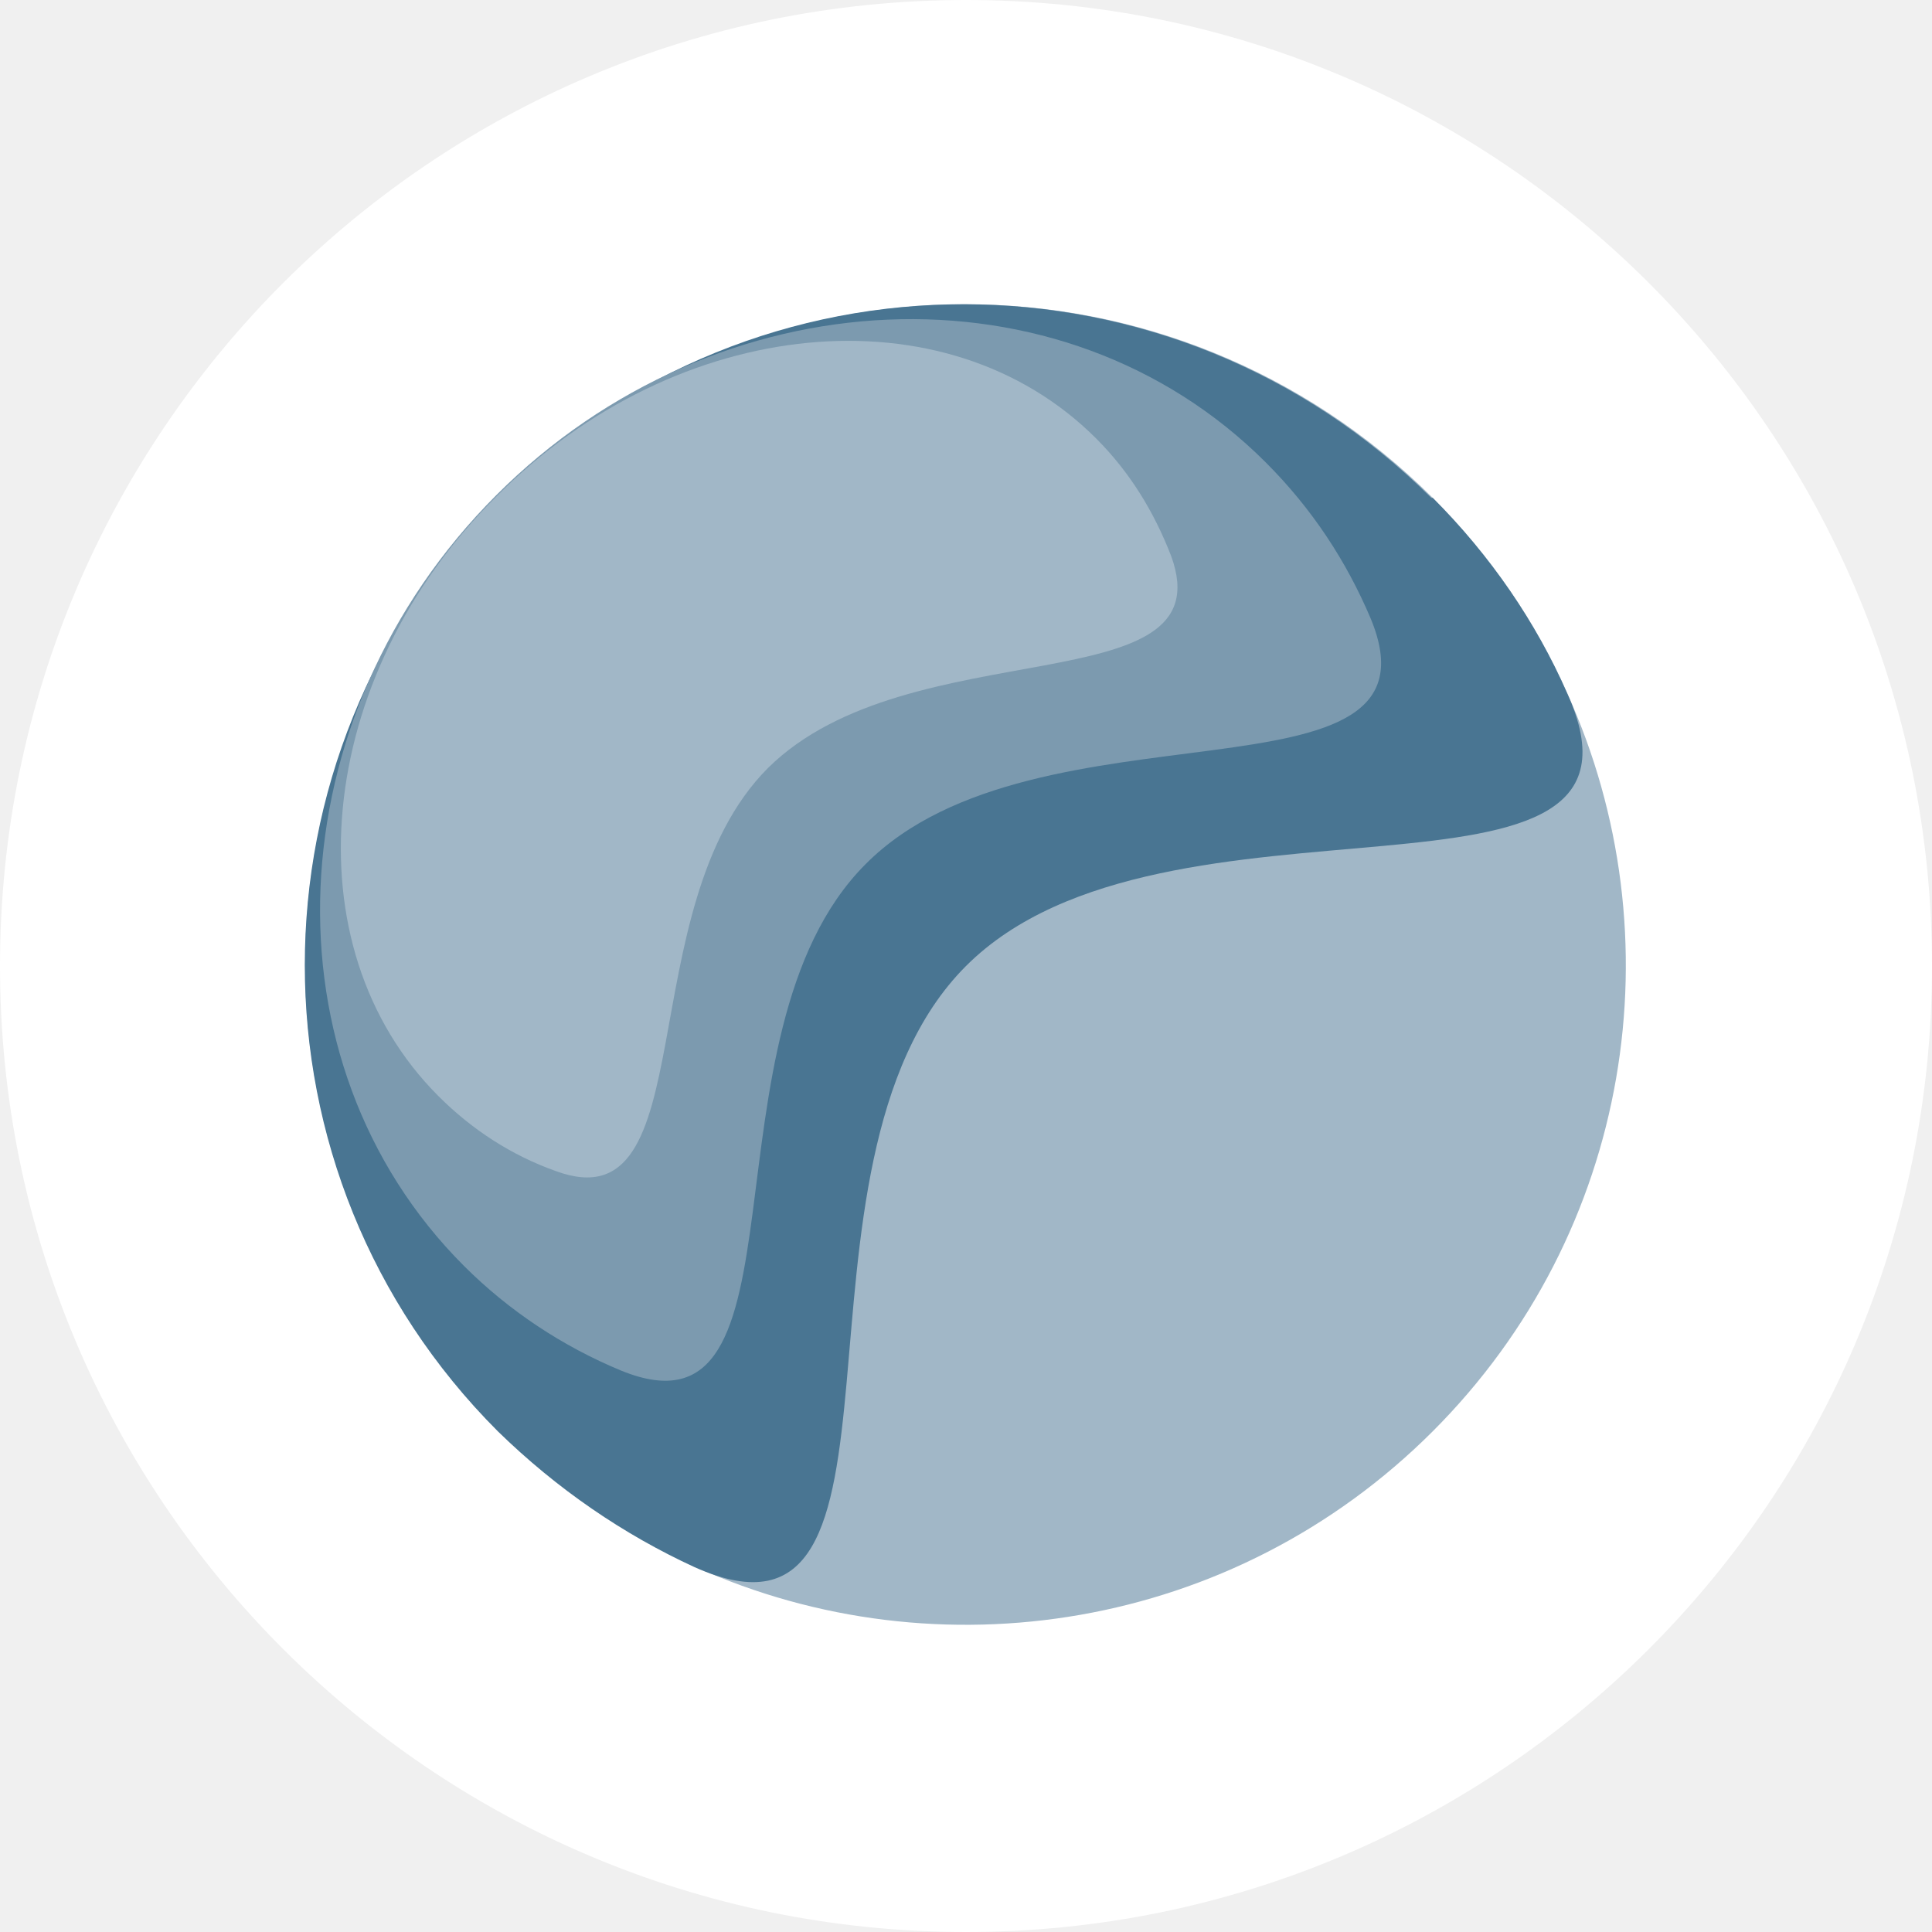
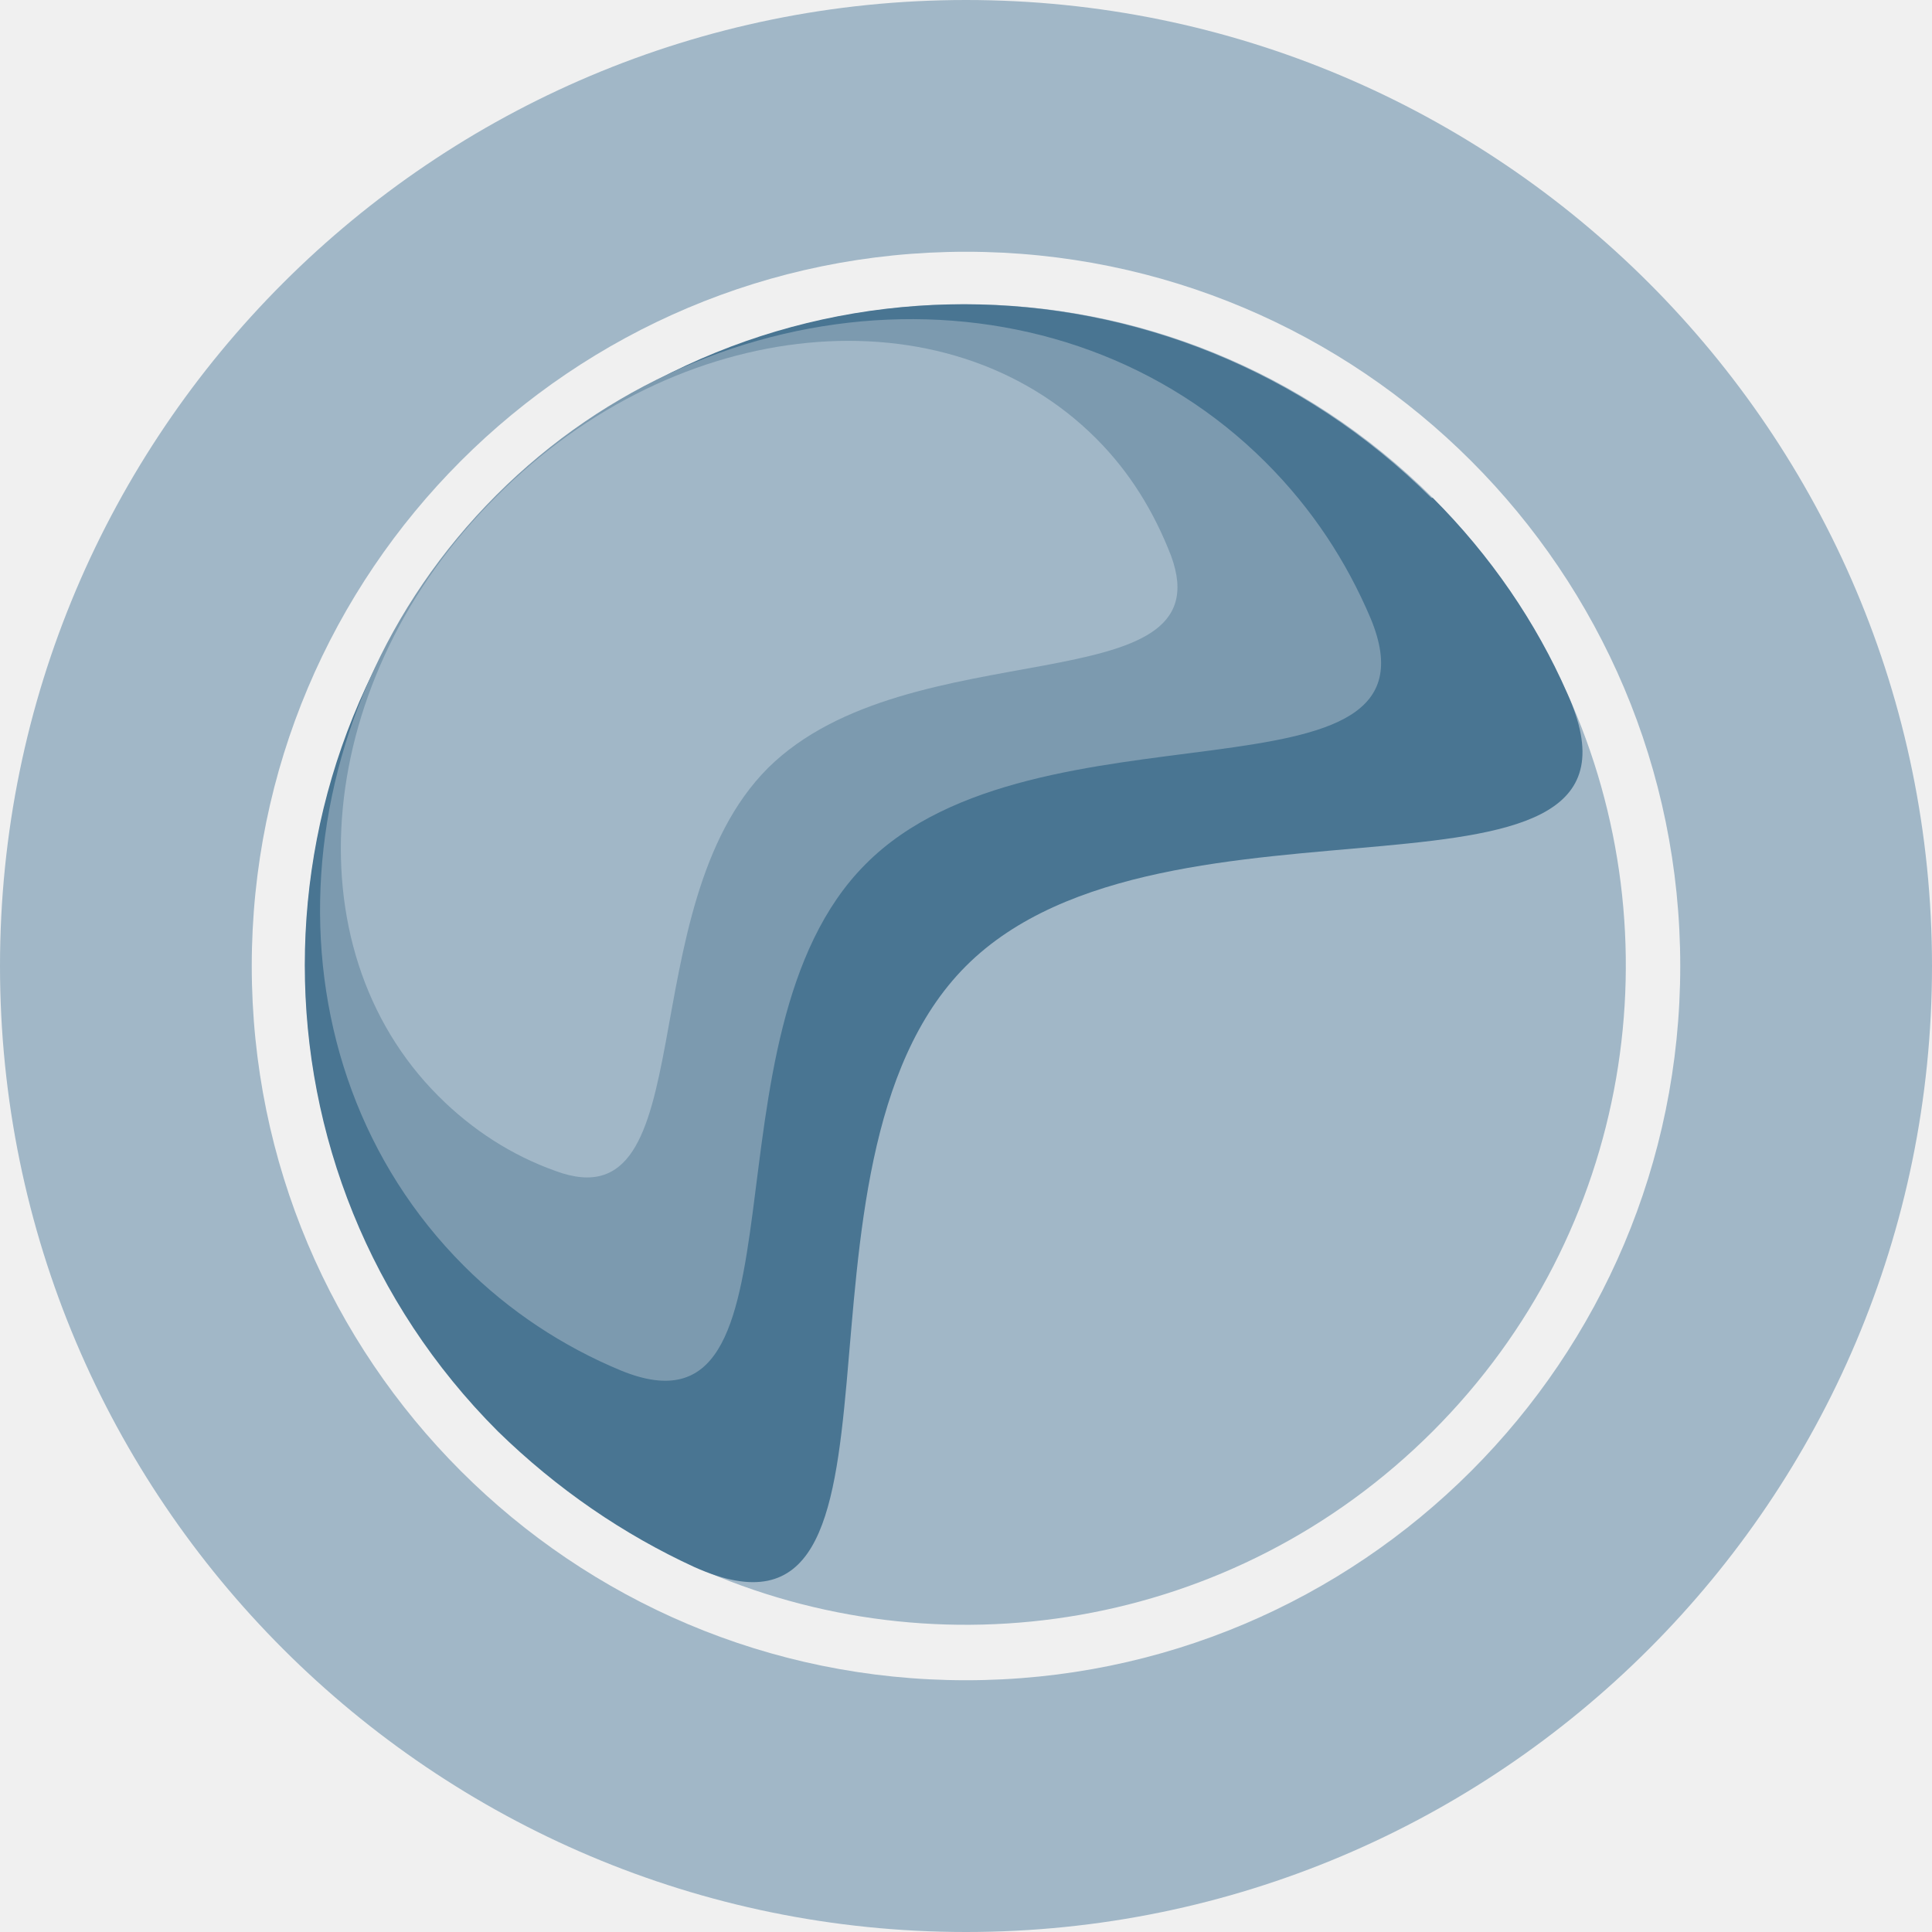
<svg xmlns="http://www.w3.org/2000/svg" id="Layer_1" data-name="Layer 1" version="1.1" viewBox="0 0 136.6 136.6">
  <defs>
    <style>
      .cls-1 {
        fill: #a1b7c7;
      }

-       .cls-1, .cls-2, .cls-3, .cls-4 {
+       .cls-1, .cls-2, .cls-3 {
        stroke-width: 0px;
      }

      .cls-2 {
        fill: #497592;
      }

      .cls-3 {
-         fill: #fff;
-       }
- 
-       .cls-4 {
        fill: #7c9aaf;
      }
    </style>
  </defs>
-   <path class="cls-3" d="M68.3,0C30.6,0,0,30.6,0,68.3s30.6,68.3,68.3,68.3,68.3-30.6,68.3-68.3S106,0,68.3,0" />
-   <path class="cls-3" d="M68.3,17.8c-27.9,0-50.5,22.6-50.5,50.5s22.6,50.5,50.5,50.5,50.5-22.6,50.5-50.5-22.7-50.5-50.5-50.5" />
+   <path class="cls-1" d="M68.3,0C30.6,0,0,30.6,0,68.3s30.6,68.3,68.3,68.3,68.3-30.6,68.3-68.3S106,0,68.3,0ZM68.3,118.8c-27.9,0-50.5-22.6-50.5-50.5s22.6-50.5,50.5-50.5,50.5,22.6,50.5,50.5-22.6,50.5-50.5,50.5Z" />
  <path class="cls-1" d="M101.3,35.2c4.1,4.1,7.3,8.8,9.5,13.8,7.8,17.2,4.6,38.1-9.5,52.2s-35,17.3-52.1,9.6c-5-2.3-9.7-5.5-13.9-9.6-18.3-18.2-18.3-47.7,0-66s47.7-18.2,66,0" />
  <path class="cls-2" d="M101.3,35.2c4.1,4.1,7.3,8.8,9.5,13.8,7.8,17.2-28.4,5.2-42.5,19.3-14.1,14.1-2,50.2-19.2,42.5-5-2.3-9.7-5.5-13.9-9.6-18.2-18.2-18.2-47.7,0-66s47.7-18.2,66,0" />
-   <path class="cls-4" d="M89.5,32.7c3.3,3.3,5.7,7,7.4,11,5.8,13.9-23.6,5.2-35.7,17.4-12.1,12.1-3.4,41.5-17.3,35.8-4.1-1.7-7.9-4.2-11.1-7.4-14.4-14.4-13.4-38.8,2.3-54.5,15.6-15.6,40-16.7,54.4-2.3" />
+   <path class="cls-3" d="M89.5,32.7c3.3,3.3,5.7,7,7.4,11,5.8,13.9-23.6,5.2-35.7,17.4-12.1,12.1-3.4,41.5-17.3,35.8-4.1-1.7-7.9-4.2-11.1-7.4-14.4-14.4-13.4-38.8,2.3-54.5,15.6-15.6,40-16.7,54.4-2.3" />
  <path class="cls-1" d="M77.5,31c2.4,2.4,4.1,5.2,5.3,8.3,3.9,10.6-18.5,5.1-28.5,15-9.9,9.9-4.4,32.4-15,28.5-3.1-1.1-5.9-2.9-8.3-5.3-10.6-10.6-8.8-29.6,4.1-42.4,12.8-12.9,31.8-14.7,42.4-4.1" />
</svg>
